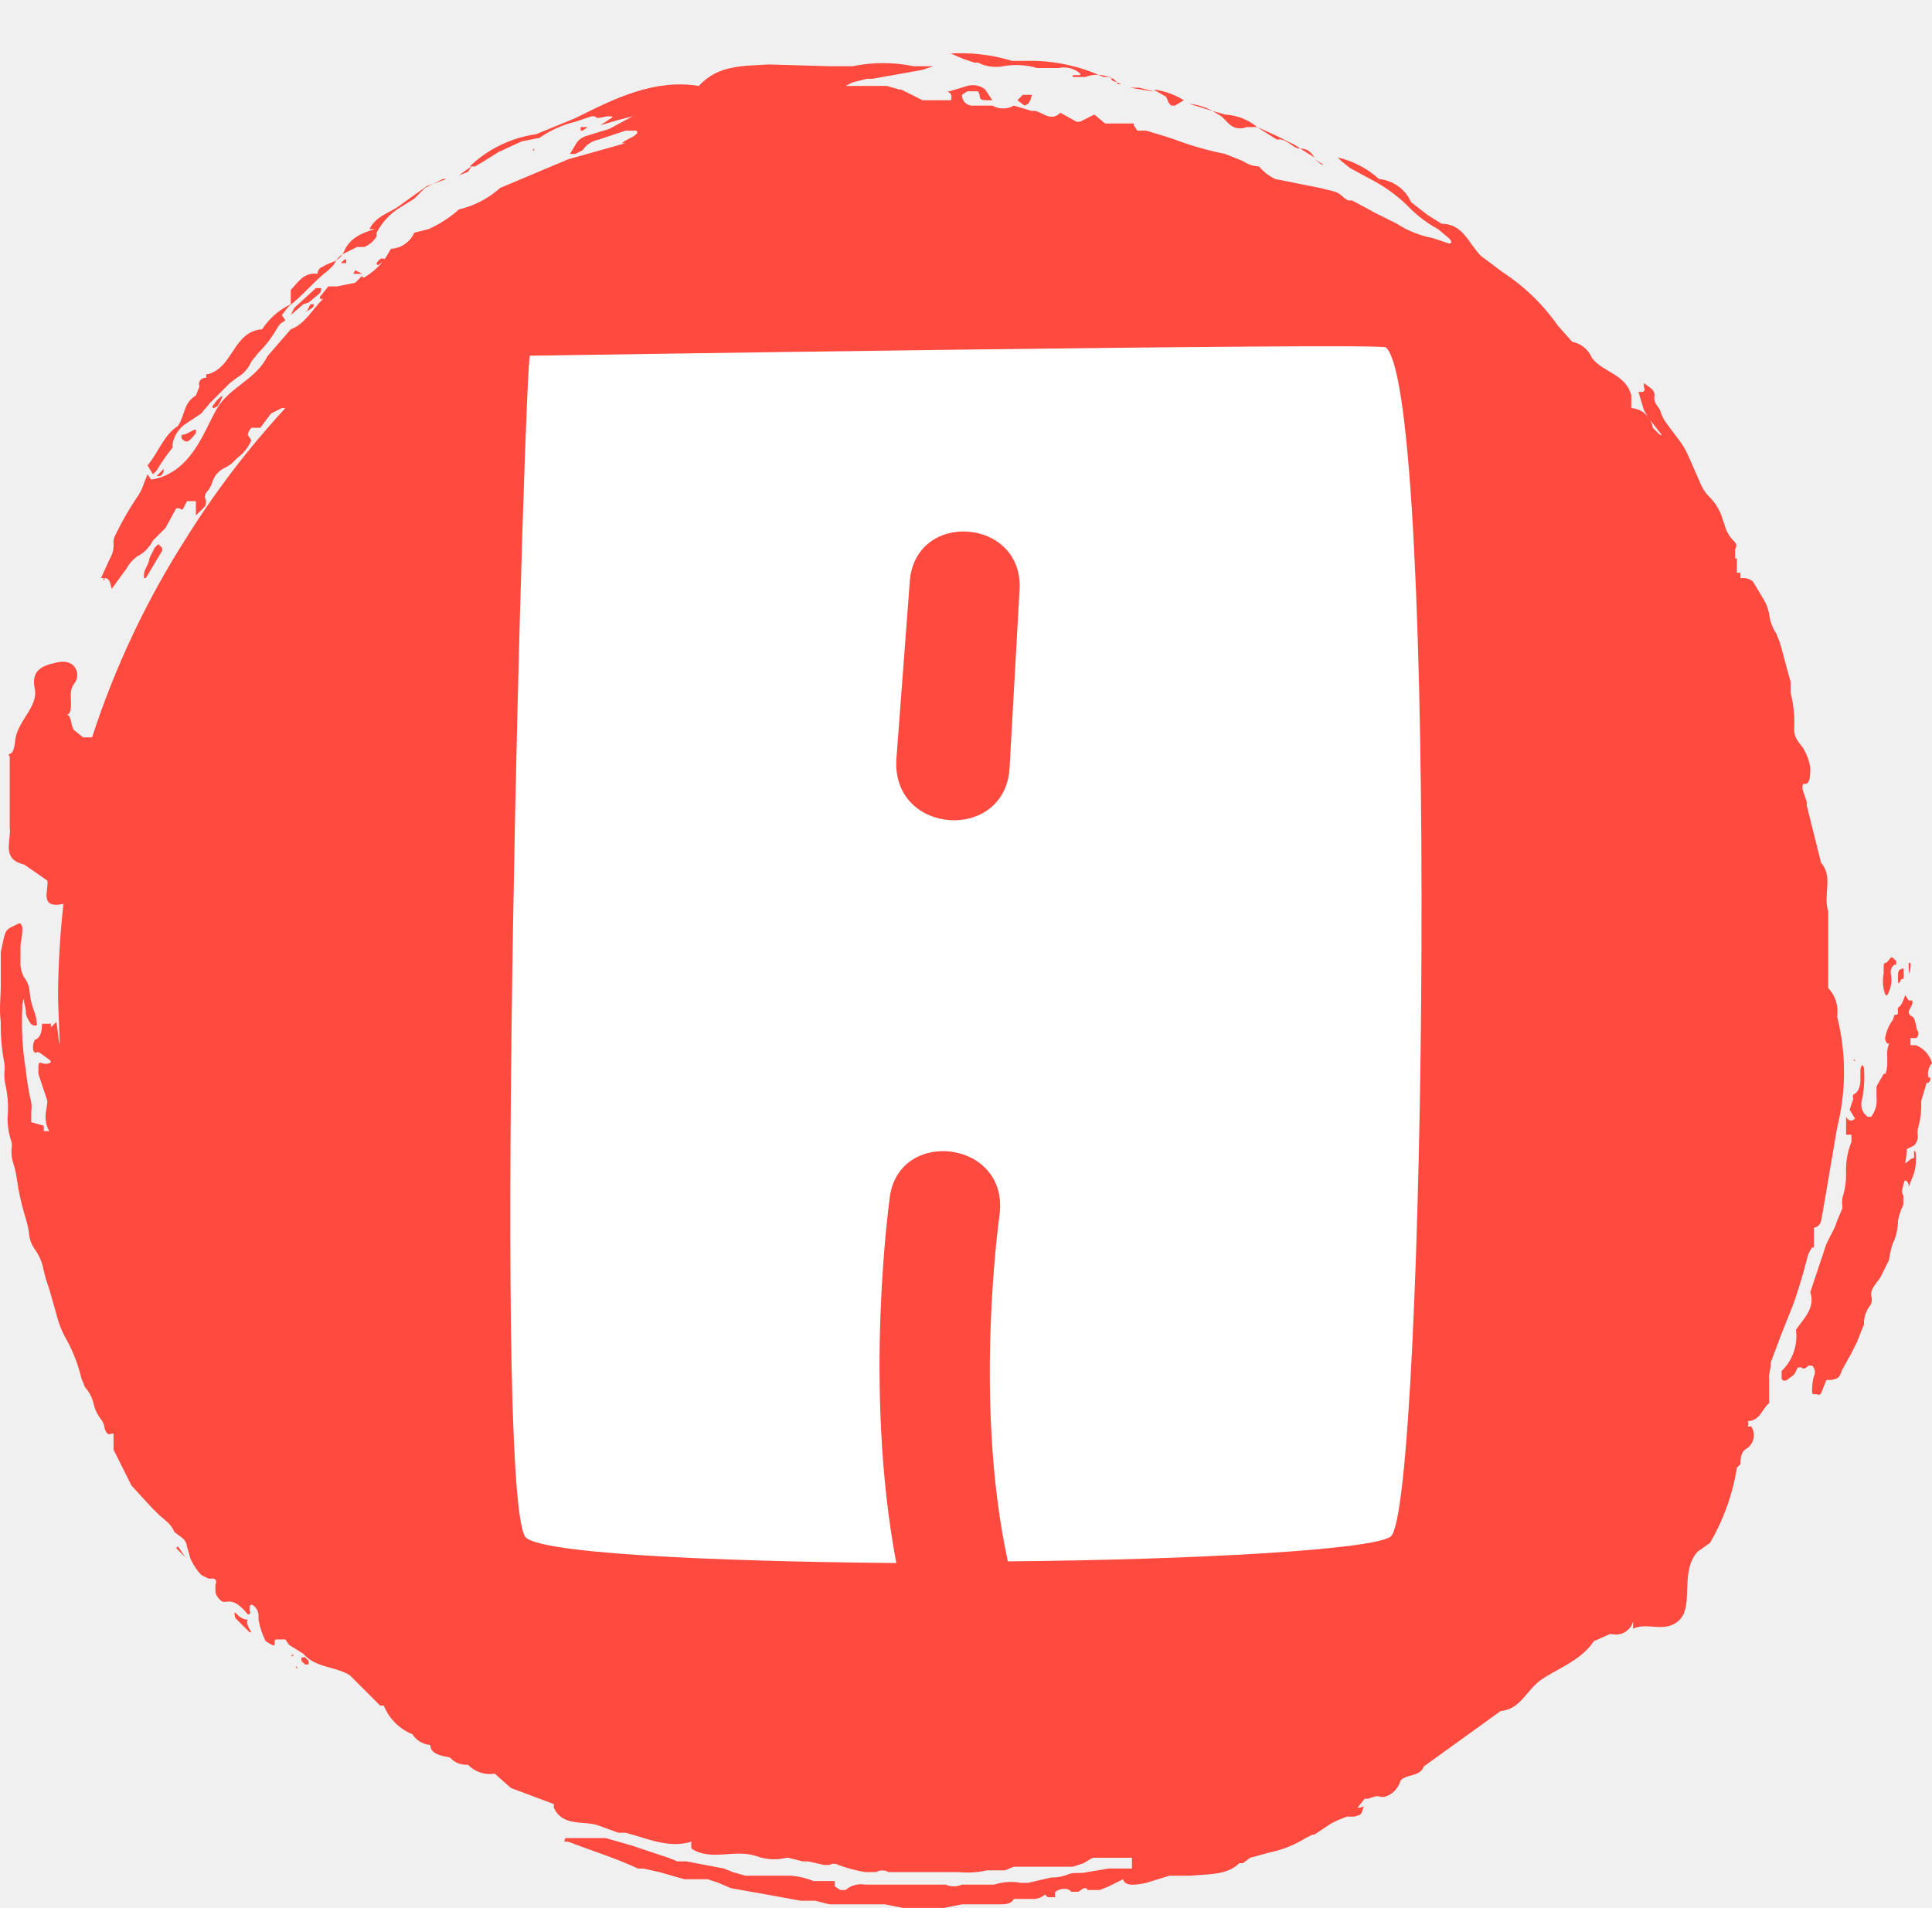
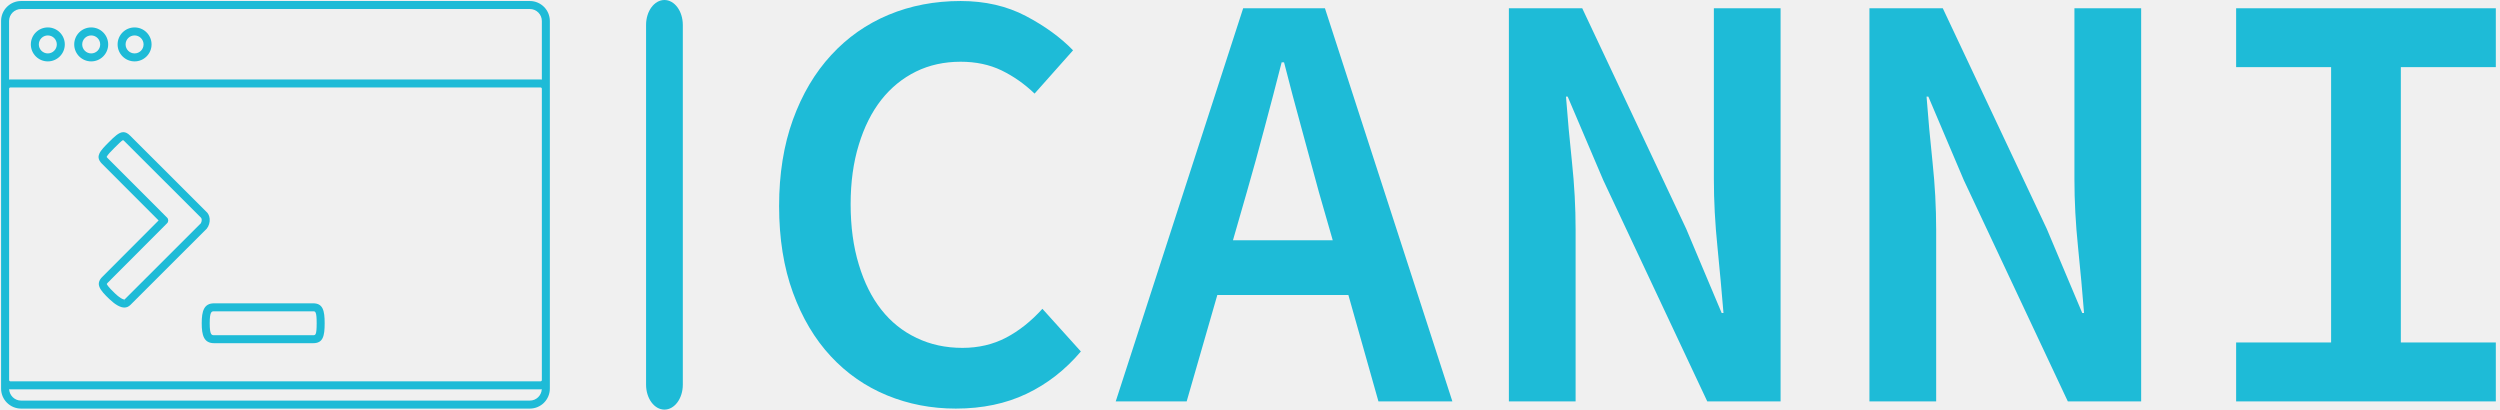
- <svg xmlns="http://www.w3.org/2000/svg" width="308.761" height="304.916" viewBox="0 0 106.008 104.687" class="css-1j8o68f" version="1.1" id="svg23">
-   <defs id="SvgjsDefs2684" />
-   <g id="SvgjsG2685" featurekey="rootContainer" transform="matrix(0.9820593,0,0,0.9820593,-0.05456052,0)" fill="#ff4a3f">
-     <g id="g17">
-       <path d="M19.8 15.3h.5l-.4-.2zm.5.1zm.8-.7c0 .1 0 .1.1.1l.4-.3c-.2-.1-.3-.1-.5.2zm.4-.2zm-4.1 2.3zm-.2.6l.3-.2c.1-.1.1-.2.1-.2h-.2l-.2.4c-.1-.1-.1 0 0 0zm2.2-2.9h-.1l-.2.2h.3zm-2.1 2.4l.6-.5c.1-.1.1-.2.1-.3h-.3l-1.2 1.1-.2.4.7-.6zm-1.1.8z" id="path3" />
-       <path d="M9.7 25v-.2a1.7 1.7 0 0 1 .7-1.1l.9-.6.5-.6.7-.7.4-.4.4-.3a1.9 1.9 0 0 0 .8-.9l.4-.5a5.9 5.9 0 0 0 1-1.3l.2-.3.3-.2-.2-.3.4-.5c.8-.6 1.4-1.4 2.2-2l.3-.3a1.4 1.4 0 0 1 .5-.6l.8-.4h.4a1.4 1.4 0 0 0 .7-.6V13a3.5 3.5 0 0 1 1.3-1.4l.8-.5.2-.2.4-.4 1-.5h.2l-1.1.4-1.4 1c-.6.5-1.4.6-1.8 1.4h.3c-.7.2-1.4.5-1.7 1.2s-.8.6-1.2.9a.4.4 0 0 0-.3.4c-.8-.1-1.1.5-1.5.9v.8a3.9 3.9 0 0 0-1.6 1.4c-1.6.1-1.6 2.1-3 2.5h-.1a.2.2 0 0 0 0 .2c-.3 0-.5.2-.4.5l-.2.5c-.7.4-.6 1.1-1 1.7-.8.5-1.1 1.5-1.7 2.2l.3.5.2-.2a11.6 11.6 0 0 1 .9-1.3zM53.9 3.3l.6.2h.2a2.2 2.2 0 0 0 1.4.2 4.1 4.1 0 0 1 1.9.1h1.2a1.4 1.4 0 0 1 1.2.3.1.1 0 0 1 0 .1H60a.1.1 0 0 0 0 .1h.7a1.8 1.8 0 0 1 1.3 0c.2 0 .1.1.2.2l.5.2h-.2c-.2-.4-.5-.4-.8-.4a9.7 9.7 0 0 0-4.3-.9h-.8A9.8 9.8 0 0 0 53 3h.2zm7.3 3.1zM50.3 4.7zm10.9 1.7h.2-.2zM19 14.7zm32.1-10zm17.6 2.2a.9.9 0 0 0 1 .2h.6a3.1 3.1 0 0 0-1.8-.7l-.7-.2.5.3zm-3.4-1.3c0 .1.1.2.2.3h.2l.5-.3a4.2 4.2 0 0 0-1.7-.6l.7.4zm7.4 2.7l.8.5c-.2-.3-.4-.5-.8-.5z" id="path5" />
-       <path d="M99 76.1l.6-1.6.6-1.5c.2-.5.6-1.8.8-2.6a1.7 1.7 0 0 1 .3-.7h.1v-1.1c.5-.1.4-.6.5-.9l.8-4.7a12.7 12.7 0 0 0 0-6.2 1.9 1.9 0 0 0-.5-1.6v-4.3c-.3-.9.3-1.9-.4-2.7L101 45a.4.4 0 0 0 0-.2l-.2-.6a.5.5 0 0 1 0-.4h.1c.3 0 .3-.5.3-.9a3 3 0 0 0-.4-1.1l-.3-.4a1.1 1.1 0 0 1-.2-.7 6.7 6.7 0 0 0-.2-2v-.6c-.2-.7-.4-1.5-.6-2.2l-.2-.5a2.5 2.5 0 0 1-.4-1.1 2.5 2.5 0 0 0-.3-.8l-.6-1a.8.8 0 0 0-.6-.2h-.1V32h-.2v-.8H97V31a.4.4 0 0 0 0-.1v-.2c.1-.2.1-.3-.1-.5a1.8 1.8 0 0 1-.4-.6l-.2-.6a2.9 2.9 0 0 0-.7-1.2 2.2 2.2 0 0 1-.5-.7l-.7-1.6a4.3 4.3 0 0 0-.6-1l-.6-.8a2.4 2.4 0 0 1-.4-.8l-.2-.3a.6.6 0 0 1-.1-.5.5.5 0 0 0-.2-.4l-.4-.3v.2c.1.2 0 .3-.1.3h-.2l.3 1 .3.5.7.9h-.1l-.2-.2-.2-.2a1.3 1.3 0 0 0-1.2-1.1v-.7c-.3-1.2-1.6-1.3-2.2-2.1a1.5 1.5 0 0 0-1.1-.9l-.8-.9a11.3 11.3 0 0 0-3.1-3l-.8-.6-.4-.3c-.7-.7-1-1.8-2.2-1.8l-.8-.5-.9-.7a2.2 2.2 0 0 0-1.8-1.3 5.1 5.1 0 0 0-2.3-1.2l.2.2.5.4 1.3.7a8.5 8.5 0 0 1 2.1 1.6 6.8 6.8 0 0 0 1.5 1.1l.6.5c.1.1.2.2.1.3H81l-.9-.3a5.6 5.6 0 0 1-2-.8l-1.2-.6-1.3-.7h-.2c-.3-.1-.4-.4-.8-.5l-.8-.2-2.5-.5a2.6 2.6 0 0 1-.9-.7 1.7 1.7 0 0 1-.9-.3l-1-.4a18.1 18.1 0 0 1-2.8-.8l-.6-.2-1-.3h-.5l-.2-.3v-.1h-1.6l-.6-.5-.4.2-.4.2h-.2l-.9-.5c-.6.6-1.1-.2-1.6-.1l-1-.3a1.2 1.2 0 0 1-1.2 0h-1.2a.6.6 0 0 1-.5-.6l.3-.2h.6a.7.7 0 0 1 .1.3c0 .2.2.2.5.2h.2l-.4-.6a1.1 1.1 0 0 0-1-.2l-1 .3H53c.3.2.2.3.2.5h-1.6l-.4-.2-.8-.4h-.1l-.7-.2h-2.3l.4-.2.8-.2h.3l1.7-.3 1.1-.2.6-.2h-1.1a8.4 8.4 0 0 0-3.4 0h-1.3L43 3.6c-1.4.1-2.8 0-3.9 1.2-2.5-.4-4.7.7-6.9 1.8l-2.2.9a6.7 6.7 0 0 0-3.7 1.8h.3l.5-.3.8-.5 1.3-.6 1-.2a6 6 0 0 1 2-.9l.9-.3h.2c.1.2.5 0 .7 0h.2c.1 0 .1.1 0 .1l-.6.4 1-.3.8-.2-1.3.7-1.3.4a1 1 0 0 0-.6.5l-.3.5h.3l.4-.2a1.4 1.4 0 0 1 .9-.6l1.5-.5h.5a.1.1 0 0 1 .1.2c-.2.2-.6.3-.8.5h.2l-3.2.9-3.8 1.6a5.2 5.2 0 0 1-2.3 1.2 6.6 6.6 0 0 1-1.7 1.1l-.8.2a1.5 1.5 0 0 1-1.3.9l-.3.5a3.7 3.7 0 0 1-1.2 1.1h-.1v-.1l-.2.2-.2.2-1 .2h-.5l-.4.5c-.1.1-.1.2 0 .2h.1c-.6.6-1 1.4-1.8 1.7L15 19.9c-.6 1.2-1.8 1.6-2.6 2.6s-1.4 3.9-3.9 4.3l-.2-.3-.2.5a2.7 2.7 0 0 1-.4.8 16.9 16.9 0 0 0-1.2 2.1.8.8 0 0 0-.1.5 1.4 1.4 0 0 1-.2.8l-.5 1.1h.2c.3 0 .3.3.4.6l.8-1.1a2.2 2.2 0 0 1 .6-.7 2 2 0 0 0 .9-.9l.3-.3.4-.4.6-1.1h.2c.1.1.1.1.2 0l.2-.4h.5v.8l.5-.5a.5.5 0 0 0 0-.5.4.4 0 0 1 .1-.3 1.5 1.5 0 0 0 .3-.5 1.3 1.3 0 0 1 .8-.9l.3-.2.3-.3a2.4 2.4 0 0 0 .8-1l-.2-.3c0-.1.1-.3.2-.4h.5l.6-.8.6-.3h.2a48.8 48.8 0 0 0-5.5 7.2h-.1.1a48.4 48.4 0 0 0-5.3 11.2h-.5l-.5-.4c-.2-.2-.1-.7-.4-.9h.1c.3-.5-.1-1.2.3-1.7s.1-1.4-.9-1.2-1.5.5-1.3 1.5-1 1.8-1.1 2.9-.5.5-.3.9v3.9c.1.8-.5 1.8.8 2.1l1.3.9c.1.5-.5 1.6.9 1.3a49.2 49.2 0 0 0-.3 5c0 1.1.1 2.2.1 3.3v-.4c-.1-.4-.1-.8-.2-1.3l-.3.3v-.2h-.5c0 .5-.1.8-.4.9a.9.9 0 0 0-.1.5c0 .1.1.3.2.2s.4.2.7.4-.2.3-.4.2-.2.1-.2.3v.3l.5 1.5c0 .3-.1.6-.1.9a1.7 1.7 0 0 0 .2.8h-.3v-.3l-.7-.2v-.6a1.5 1.5 0 0 0 0-.5 14.6 14.6 0 0 1-.3-1.8 16.6 16.6 0 0 1-.2-3.5.9.9 0 0 1 .1-.5v.2a2.9 2.9 0 0 1 .1.5.8.8 0 0 0 .1.4c.1.2.2.4.4.4s.1-.1.1-.2a2.1 2.1 0 0 0-.1-.5 4.2 4.2 0 0 1-.3-1.3 1.5 1.5 0 0 0-.3-.7 1.6 1.6 0 0 1-.2-.9v-.8c0-.3.1-.6.1-.9a.5.5 0 0 0-.1-.4h-.1c-.8.4-.7.2-1 1.6V55c0 .7-.1 1.4 0 2.1a10.8 10.8 0 0 0 .2 2.3 1.8 1.8 0 0 1 0 .5 3.1 3.1 0 0 0 .1.9 5.9 5.9 0 0 1 .1 1.3 3.9 3.9 0 0 0 .2 1.7 1.2 1.2 0 0 1 0 .4 2.1 2.1 0 0 0 .1.8 4.9 4.9 0 0 1 .2.9 14 14 0 0 0 .5 2.2 5 5 0 0 1 .2 1 1.7 1.7 0 0 0 .3.7 2.9 2.9 0 0 1 .5 1.2 8.5 8.5 0 0 0 .3 1l.4 1.4a5.4 5.4 0 0 0 .6 1.5 8.5 8.5 0 0 1 .8 2.1l.2.5a2.1 2.1 0 0 1 .5 1 2.1 2.1 0 0 0 .4.8 1 1 0 0 1 .2.5c.1.3.2.4.4.3h.1v.9l.5 1 .5 1 1.1 1.2.4.4c.3.3.7.5.9 1l.4.3a.7.7 0 0 1 .3.5l.2.7a3.3 3.3 0 0 0 .6.9l.4.2h.3a.2.2 0 0 1 .1.3 2.5 2.5 0 0 0 0 .5.9.9 0 0 0 .4.5h.2c.4-.1.8.2 1.2.7h.1c0-.1.1-.1 0-.2v-.2c0-.1.1-.2.2-.1a.7.7 0 0 1 .3.6v.2a4.3 4.3 0 0 0 .4 1.2c.5.3.5.3.5.1s0-.2.2-.2h.4l.2.3.8.5c.7.8 1.8.7 2.6 1.2l1.7 1.7h.2a2.9 2.9 0 0 0 1.6 1.6 1.3 1.3 0 0 0 1 .6c0 .5.6.6 1.1.7a1.2 1.2 0 0 0 .8.4h.2a1.7 1.7 0 0 0 1.5.5l.9.8 2.4.9v.2c.5 1.1 1.7.7 2.5 1l1.1.4h.4c1.2.3 2.4.9 3.7.5a.7.7 0 0 0 0 .4c1.1.7 2.4 0 3.6.4a2.9 2.9 0 0 0 1.7.1h.1l.8.2h.3l.9.2h.3a.5.5 0 0 1 .5 0 7.9 7.9 0 0 0 1.5.4h.6a.7.7 0 0 1 .7 0h3.9a5 5 0 0 0 1.6-.1h1l.5-.2H60l.6-.2.5-.3h2.2v.6H62l-1.2.2c-.4.1-.7 0-1 .1a2.4 2.4 0 0 1-1 .2l-1.3.3h-.4a3.1 3.1 0 0 0-1.5.1h-1.8a1.1 1.1 0 0 1-.9 0h-4.5a1.3 1.3 0 0 0-1.1.3H47l-.3-.2v-.3h-1.2a4.1 4.1 0 0 0-1.3-.3h-2.5l-.7-.2-.5-.2-2.1-.4h-.5l-.5-.2-2.1-.7-1.4-.4h-2.2c-.1 0-.1.1-.1.2h.2c1.3.5 2.6.9 3.9 1.5h.3l.9.2 1.4.4h1.3l.6.2.7.3 1.7.3 1.1.2 1.1.2h.8l.8.2h3.1l1 .2h2.3l1-.2H56c.4 0 .6-.1.7-.3h1a1 1 0 0 0 .8-.3c-.1.1 0 .1.1.2h.4v-.2c0-.1 0-.1.2-.2s.6-.1.7.1h.4l.3-.2c.2 0 .2 0 .2.1h.7l.5-.2.8-.4c.1.3.4.4 1.3.2l1.3-.4h1.2c.9-.1 2 0 2.7-.7h.2l.4-.3 1.1-.3a6.1 6.1 0 0 0 2-.8l.4-.2h.1l.9-.6.4-.2.5-.2h.4c.4-.1.4-.1.5-.4s0-.1-.2-.1h-.1l.4-.5h.2c.3-.1.5-.2.7-.1h.2a1.3 1.3 0 0 0 .9-.9c.3-.4 1.1-.2 1.3-.8l4.3-3.1c1.1-.1 1.4-1.1 2.2-1.7s2.3-1.1 3-2.2l.9-.4h.1a1 1 0 0 0 1.2-.7v.4c.8-.4 1.8.3 2.6-.5s0-2.7 1-3.8l.7-.5a12.1 12.1 0 0 0 1.5-4.2l.2-.2c0-.3 0-.7.4-.9a.9.9 0 0 0 .2-1.2h-.2a.3.3 0 0 0 0-.3c.7 0 .8-.7 1.2-1V77a.5.5 0 0 1 0-.2 3.8 3.8 0 0 0 .1-.7zM5.9 32.2z" id="path7" />
-       <path d="M26.4 9.3l-.3.2-.4.3.5-.2zm6.1-2h.1l.3-.2h-.4zm-2.6 1l-.1.1h.1v-.1zm-1.5 1.4zm1.3-.2zm-6.3 3.1zM9.2 26.2l-.4.4H9a.4.4 0 0 0 .2-.4zm3-3.5a2.1 2.1 0 0 0 .3-.6 1.5 1.5 0 0 0-.5.5c-.1.1-.1.2 0 .2zM11 24.2V24c-.2 0-.5.3-.8.3v.2c.3.3.4.2.8-.3zm3 66.2zM73.9 9.2h.1l-.5-.3zm-2.5-1.4c.5-.1.8.4 1.2.5h.1l-.3-.2-1-.5-1.1-.5.3.2zM52.8 3.1zm11.7 2h-.1l-1.2-.2h.5zm2 .7l1.3.4a3.3 3.3 0 0 0-1.3-.4zm-9 0a1 1 0 0 0 .2-.5h-.5l-.3.3.4.3zm9 1.6zM49.9 4.2zm2.9.7zM48.5 4zm13.8 2.1a.5.5 0 0 0 0 .1zm44.8 52.3h-.3V58h.3c.1 0 .2-.3.1-.4s-.1-.7-.3-.8a.3.3 0 0 1-.2-.3l.2-.4a.4.4 0 0 0 0-.2h-.2l-.2-.3c-.1.3-.2.6-.4.7a.5.5 0 0 0 0 .2c0 .1 0 .2-.1.2h-.1a1.1 1.1 0 0 1-.1.3 2.3 2.3 0 0 0-.4.9.4.4 0 0 0 .1.4h.1a1.7 1.7 0 0 0-.1.8v.4a1.8 1.8 0 0 1-.1.5h-.1l-.4.7v.6a1.5 1.5 0 0 1-.3 1.1h-.2l-.2-.2a.9.9 0 0 1-.1-.8 6.5 6.5 0 0 0 .1-1.7c0-.1-.1-.2-.1-.2a.5.5 0 0 0-.1.3v.6c0 .2-.1.6-.3.7s-.1.2-.1.3l-.2.6.3.5c-.2.2-.4.1-.5-.1v1h.3v.4a4.2 4.2 0 0 0-.3 1.4 3.3 3.3 0 0 0 0 .4 4 4 0 0 1-.2 1.3 2 2 0 0 0 0 .6l-.3.7a3.2 3.2 0 0 1-.3.7l-.3.6-.9 2.7c.3.9-.4 1.5-.8 2.1a2.7 2.7 0 0 1-.8 2.3v.4c0 .1.1.2.3.1l.4-.3.2-.4h.2c.1.1.2.1.4-.1h.2a.5.5 0 0 1 .1.6 2.9 2.9 0 0 0-.1.8c0 .1 0 .2.1.2h.2c.1.1.2 0 .3-.3l.2-.5h.3c.4-.1.4-.1.6-.6l.5-.9.3-.6.4-1a1.6 1.6 0 0 1 .3-1 .6.6 0 0 0 .1-.6c0-.2 0-.3.2-.6l.3-.4.5-1a4.7 4.7 0 0 1 .2-.9 3 3 0 0 0 .3-1.3 3.8 3.8 0 0 1 .3-.9v-.5c-.1-.2-.1-.2 0-.6s.1-.2.2-.2a.4.4 0 0 1 .1.3l.2-.5a2.3 2.3 0 0 0 .2-.9v-.3c0-.1 0-.3-.1-.3v.4c-.2 0-.3.2-.5.3a6.4 6.4 0 0 0 .1-.8l.4-.2a.7.7 0 0 0 .2-.6 1.4 1.4 0 0 1 0-.3 4.8 4.8 0 0 0 .2-1.4v-.2l.3-1h.1a.3.3 0 0 0 .1-.3h-.1a.9.9 0 0 1 .2-.8 1.5 1.5 0 0 0-.9-1zm-1.2 7.8zm-.2-9.9zm0 0zM9.1 30.8a.3.3 0 0 0 0-.2l-.2-.2-.2.2-.3.6c0 .3-.3.6-.3.9v.2h.1zm96.3 24.8h.1a1.7 1.7 0 0 0 .2-1.2.5.5 0 0 1 .2-.5h.1v-.2l-.2-.2h-.1c-.1.1-.2.3-.3.3s-.1.1-.1.3v.3a2.2 2.2 0 0 0 .1 1.2zM13.2 90.1c-.1 0 0 .2 0 .3l.8.8h.1c-.2-.3-.3-.6-.2-.7a.9.9 0 0 1-.5-.2zm.8.3zm92.3-35.7h.1a2 2 0 0 0 0-.6c-.3.1-.3.1-.3.6s.1.1.2 0z" id="path9" />
-       <path d="M106.7 62a.6.6 0 0 0 .1-.5c0-.1-.1-.2-.1-.1h-.2v.2c0 .4.1.5.2.4zm.1-8.2h-.1v.6a1 1 0 0 0 .1-.6zM17.1 92.6h-.2v.2l.2.2h.2v-.2zm86.6-33.3c0-.1 0-.1-.1-.1zM9.9 86.5l.5.5-.4-.6z" id="path11" />
-       <circle cx="10.5" cy="87.1" transform="rotate(-24.8 10.4 87.159)" id="circle13" />
-       <path d="M9.7 30.1h-.1v.2-.2h.1zm83.2-6.6l-.2-.3h-.1zm-14.7 77.1zM5.9 32.2zm-.1.2a.3.3 0 0 0 .1-.2v.2zm1.9-4.9zM61.5 2.4zm42.8 58.2v.1-.1zM16.4 92.5h-.1c.1.1.2 0 .1-.1zm.2.7h.1l-.1-.1v.1zm73.9-71.3zm15.2 34.4zM14.6 91.7zm92.1-37zm-.8 11.4zM34.6 0z" id="path15" />
-     </g>
-   </g>
-   <g id="SvgjsG2686" featurekey="nameFeature-0" transform="matrix(2.284354,0,0,2.284354,27.98006,-5.60952)" fill="#ffffff">
-     <path d="M9.6 16.48 l-0.32 4.24 c-0.08 1.8 2.6 1.96 2.72 0.2 l0.24 -4.28 c0.12 -1.76 -2.56 -1.96 -2.64 -0.16 z M0.48 11 l0 0 c0.04 0 20.48 -0.32 20.56 -0.2 c1.28 1.12 0.96 27.8 0.12 28.56 c-0.4 0.32 -4.64 0.56 -9.2 0.6 c-0.84 -3.84 -0.2 -8.32 -0.2 -8.32 c0.24 -1.8 -2.44 -2.12 -2.64 -0.4 c0 0.04 -0.64 4.52 0.16 8.76 c-4.56 -0.04 -8.68 -0.24 -8.92 -0.64 c-0.8 -1.44 0 -28.28 0.12 -28.36 z" id="path20" />
+ <svg xmlns="http://www.w3.org/2000/svg" version="1.1" width="2000" height="328" viewBox="0 0 2000 328">
+   <g transform="matrix(1,0,0,1,-1.212089,-0.1553191)">
+     <svg viewBox="0 0 396 65" data-background-color="#ffffff" preserveAspectRatio="xMidYMid meet" height="328" width="2000">
+       <g id="tight-bounds" transform="matrix(1,0,0,1,0.2399936,0.03077969)">
+         <svg viewBox="0 0 395.52 64.938" height="64.938" width="395.52">
+           <g>
+             <svg viewBox="0 0 574.742 94.364" height="64.938" width="395.52">
+               <g>
+                 <rect width="8.467" height="94.364" x="148.588" y="0" fill="#1ebbd7" opacity="1" stroke-width="0" stroke="transparent" fill-opacity="1" class="rect-o-0" data-fill-palette-color="primary" rx="1%" id="o-0" data-palette-color="#1ebbd7" />
+               </g>
+               <g transform="matrix(1,0,0,1,179.2216,0.2347361)">
+                 <svg viewBox="0 0 395.52 93.894" height="93.894" width="395.52">
+                   <g id="textblocktransform">
+                     <svg viewBox="0 0 395.52 93.894" height="93.894" width="395.52" id="textblock">
+                       <g>
+                         <svg viewBox="0 0 395.52 93.894" height="93.894" width="395.52">
+                           <g transform="matrix(1,0,0,1,0,0)">
+                             <svg width="395.52" viewBox="3 -33.3 142.79 33.9" height="93.894" data-palette-color="#1ebbd7">
+                               <path d="M17.7 0.6L17.7 0.6Q14.65 0.6 11.98-0.5 9.3-1.6 7.3-3.75 5.3-5.9 4.15-9.05 3-12.2 3-16.25L3-16.25Q3-20.25 4.15-23.43 5.3-26.6 7.33-28.8 9.35-31 12.1-32.15 14.85-33.3 18.1-33.3L18.1-33.3Q21.15-33.3 23.53-32.05 25.9-30.8 27.45-29.2L27.45-29.2 24.25-25.6Q23-26.8 21.5-27.53 20-28.25 18.1-28.25L18.1-28.25Q16.05-28.25 14.38-27.43 12.7-26.6 11.5-25.08 10.3-23.55 9.63-21.35 8.95-19.15 8.95-16.4L8.95-16.4Q8.95-13.6 9.63-11.38 10.3-9.15 11.5-7.63 12.7-6.1 14.43-5.28 16.15-4.45 18.25-4.45L18.25-4.45Q20.25-4.45 21.88-5.3 23.5-6.15 24.9-7.7L24.9-7.7 28.1-4.15Q26.15-1.85 23.58-0.63 21 0.6 17.7 0.6ZM41.9-17.4L41.9-17.4 40.75-13.4 49.05-13.4 47.9-17.4Q47.2-20 46.45-22.73 45.7-25.45 45-28.2L45-28.2 44.8-28.2Q44.1-25.45 43.37-22.73 42.65-20 41.9-17.4ZM36.9 0L31 0 41.6-32.7 48.4-32.7 59 0 52.85 0 50.35-8.85 39.45-8.85 36.9 0ZM69.25 0L63.7 0 63.7-32.7 69.8-32.7 78.45-14.35 81.4-7.35 81.55-7.35Q81.34-9.9 81.05-12.83 80.75-15.75 80.75-18.5L80.75-18.5 80.75-32.7 86.3-32.7 86.3 0 80.2 0 71.55-18.4 68.59-25.35 68.45-25.35Q68.65-22.7 68.95-19.88 69.25-17.05 69.25-14.3L69.25-14.3 69.25 0ZM99.24 0L93.69 0 93.69-32.7 99.79-32.7 108.44-14.35 111.39-7.35 111.54-7.35Q111.34-9.9 111.04-12.83 110.74-15.75 110.74-18.5L110.74-18.5 110.74-32.7 116.29-32.7 116.29 0 110.19 0 101.54-18.4 98.59-25.35 98.44-25.35Q98.64-22.7 98.94-19.88 99.24-17.05 99.24-14.3L99.24-14.3 99.24 0ZM145.79 0L124.19 0 124.19-4.9 132.09-4.9 132.09-27.8 124.19-27.8 124.19-32.7 145.79-32.7 145.79-27.8 137.89-27.8 137.89-4.9 145.79-4.9 145.79 0Z" opacity="1" transform="matrix(1,0,0,1,0,0)" fill="#1ebbd7" class="undefined-text-0" data-fill-palette-color="primary" id="text-0" />
+                             </svg>
+                           </g>
+                         </svg>
+                       </g>
+                     </svg>
+                   </g>
+                 </svg>
+               </g>
+               <g transform="matrix(1,0,0,1,0,0.2347361)">
+                 <svg viewBox="0 0 126.422 93.894" height="93.894" width="126.422">
+                   <g>
+                     <svg version="1.1" x="0" y="0" viewBox="7.5 18.435 85.001 63.131" enable-background="new 0 0 100 100" xml:space="preserve" height="93.894" width="126.422" class="icon-icon-0" data-fill-palette-color="accent" id="icon-0">
+                       <g fill="#1ebbd7" data-fill-palette-color="accent">
+                         <path d="M89.405 18.435H10.595c-1.706 0-3.095 1.389-3.095 3.095v56.941c0 1.706 1.389 3.095 3.095 3.095h78.811c1.707 0 3.095-1.389 3.095-3.095V77.14 32.027 21.529C92.5 19.823 91.112 18.435 89.405 18.435zM10.595 19.673h78.811c1.023 0 1.857 0.833 1.857 1.856v9.075c-0.068-0.01-0.136-0.021-0.207-0.021H8.951c-0.073 0-0.143 0.011-0.213 0.021v-9.076C8.738 20.506 9.571 19.673 10.595 19.673zM91.263 77.14c0 0.114-0.093 0.206-0.207 0.206H8.951c-0.113 0-0.206-0.092-0.206-0.206V32.027c0-0.113 0.093-0.206 0.206-0.206h82.104c0.114 0 0.207 0.093 0.207 0.206V77.14zM89.405 80.327H10.595c-0.992 0-1.798-0.784-1.848-1.764 0.067 0.01 0.135 0.021 0.204 0.021h82.104c0.068 0 0.133-0.011 0.197-0.02C91.202 79.544 90.396 80.327 89.405 80.327z" fill="#1ebbd7" data-fill-palette-color="accent" />
+                         <path d="M28.178 27.787c1.45 0 2.63-1.18 2.63-2.63 0-1.451-1.18-2.631-2.63-2.631s-2.631 1.18-2.631 2.631C25.547 26.607 26.728 27.787 28.178 27.787zM28.178 23.765c0.768 0 1.393 0.624 1.393 1.393 0 0.768-0.625 1.393-1.393 1.393-0.769 0-1.393-0.625-1.393-1.393C26.785 24.389 27.409 23.765 28.178 23.765z" fill="#1ebbd7" data-fill-palette-color="accent" />
+                         <path d="M21.458 27.787c1.451 0 2.631-1.18 2.631-2.63 0-1.451-1.18-2.631-2.631-2.631-1.45 0-2.63 1.18-2.63 2.631C18.828 26.607 20.008 27.787 21.458 27.787zM21.458 23.765c0.769 0 1.393 0.624 1.393 1.393 0 0.768-0.624 1.393-1.393 1.393-0.768 0-1.393-0.625-1.393-1.393C20.065 24.389 20.69 23.765 21.458 23.765z" fill="#1ebbd7" data-fill-palette-color="accent" />
+                         <path d="M14.738 27.787c1.451 0 2.631-1.18 2.631-2.63 0-1.451-1.18-2.631-2.631-2.631-1.45 0-2.63 1.18-2.63 2.631C12.108 26.607 13.288 27.787 14.738 27.787zM14.738 23.765c0.769 0 1.393 0.624 1.393 1.393 0 0.768-0.624 1.393-1.393 1.393-0.768 0-1.393-0.625-1.393-1.393C13.346 24.389 13.971 23.765 14.738 23.765z" fill="#1ebbd7" data-fill-palette-color="accent" />
+                       </g>
+                       <path d="M26.598 65.915c-0.624 0-1.395-0.429-2.289-1.276-1.605-1.519-2.16-2.371-1.2-3.405l8.79-8.811-8.774-8.782c-0.676-0.676-0.57-1.195-0.401-1.57 0.242-0.544 0.814-1.117 1.479-1.781 0.829-0.829 1.542-1.542 2.241-1.542 0.342 0 0.679 0.172 1.033 0.526l11.769 11.755c0.311 0.254 0.521 0.659 0.564 1.134 0.048 0.537-0.134 1.152-0.452 1.533L27.53 65.514C27.243 65.787 26.941 65.915 26.598 65.915zM23.846 42.57c-0.009 0 0.027 0.068 0.154 0.194l9.211 9.221c0.241 0.242 0.241 0.633 0 0.875L24 62.093c-0.093 0.1-0.125 0.147-0.133 0.166 0.012 0.047 0.125 0.377 1.292 1.48 0.979 0.927 1.42 0.938 1.438 0.938v0.619l0.01-0.62c-0.001 0.001-0.001 0.001-0.001 0.001-0.003 0 0.02-0.012 0.061-0.05l11.777-11.767c0.061-0.077 0.151-0.357 0.131-0.589-0.013-0.145-0.063-0.246-0.162-0.328L26.601 40.148c-0.144-0.143-0.215-0.171-0.215-0.171-0.182 0.06-0.886 0.764-1.307 1.184-0.531 0.532-1.077 1.078-1.227 1.413C23.85 42.571 23.848 42.57 23.846 42.57z" fill="#1ebbd7" data-fill-palette-color="accent" />
+                       <path d="M55.834 71.436H40.498c-1.594 0-1.92-1.234-1.92-3.088s0.326-3.088 1.92-3.088h15.336c1.503 0 1.787 1.085 1.787 3.088C57.621 70.396 57.346 71.436 55.834 71.436zM40.498 66.497c-0.366 0-0.683 0-0.683 1.851s0.316 1.851 0.683 1.851h15.336c0.354 0 0.55 0 0.55-1.851s-0.219-1.851-0.55-1.851H40.498z" fill="#1ebbd7" data-fill-palette-color="accent" />
+                     </svg>
+                   </g>
+                 </svg>
+               </g>
+             </svg>
+           </g>
+           <defs />
+         </svg>
+         <rect width="395.52" height="64.938" fill="none" stroke="none" visibility="hidden" />
+       </g>
+     </svg>
  </g>
</svg>
